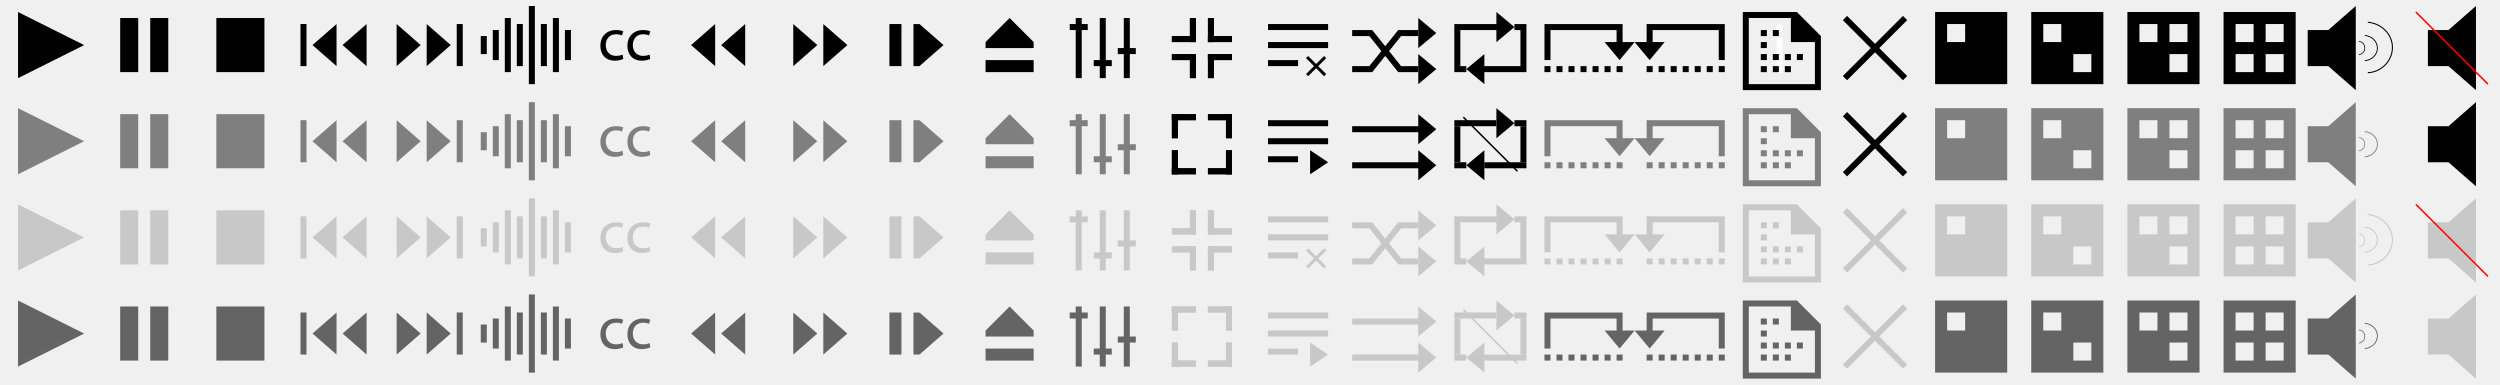
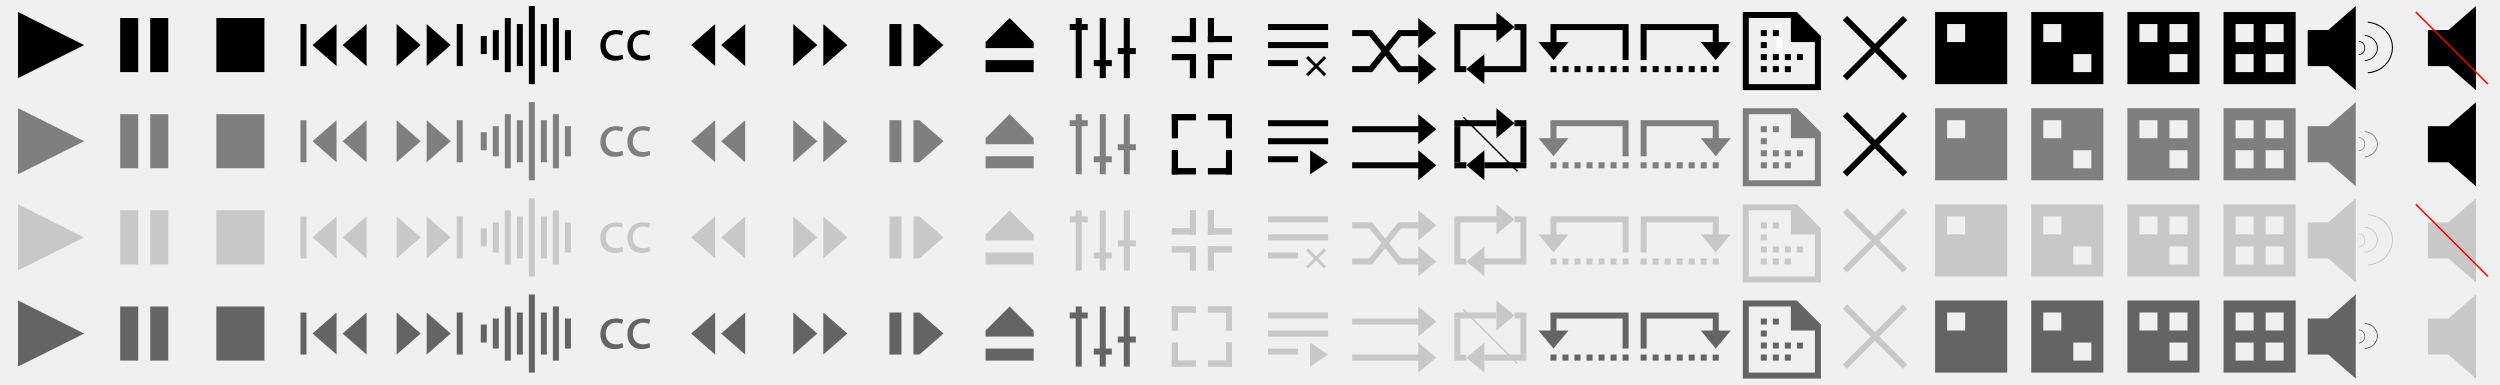
<svg xmlns="http://www.w3.org/2000/svg" version="1.1" id="svg3341" x="0px" y="0px" viewBox="0 0 1664 256" style="enable-background:new 0 0 1664 256;" xml:space="preserve">
  <path id="path4159" style="fill:#C8C8C8;" d="  M12,180v-44l44,22L12,180z" />
  <rect id="rect4161" x="80" y="140" style="fill:#C8C8C8;" width="12" height="36" />
  <rect id="rect4163" x="100" y="140" style="fill:#C8C8C8;" width="12" height="36" />
  <rect id="rect4165" x="144" y="140" style="fill:#C8C8C8;" width="32" height="36" />
  <rect id="rect4167" x="200" y="144" style="fill:#C8C8C8;" width="4" height="28" />
  <path id="path4169" style="fill:#C8C8C8;" d="  M208,158l16-14v28L208,158z" />
  <path id="path4171" style="fill:#C8C8C8;" d="  M228,158l16-14v28L228,158z" />
  <path id="path4173" style="fill:#C8C8C8;" d="  M460,158l16-14v28L460,158z" />
  <path id="path4175" style="fill:#C8C8C8;" d="  M480,158l16-14v28L480,158z" />
  <rect id="rect4177" x="304" y="144" style="fill:#C8C8C8;" width="4" height="28" />
  <path id="path4179" style="fill:#C8C8C8;" d="  M300,158l-16,14v-28L300,158z" />
  <path id="path4181" style="fill:#C8C8C8;" d="  M280,158l-16,14v-28L280,158z" />
  <path id="path4183" style="fill:#C8C8C8;" d="  M564,158l-16,14v-28L564,158z" />
  <path id="path4185" style="fill:#C8C8C8;" d="  M544,158l-16,14v-28L544,158z" />
  <rect id="rect4187" x="592" y="144" style="fill:#C8C8C8;" width="8" height="28" />
  <path style="fill:#C8C8C8;" d="M608,144h4v28h-4V144z M628,158l-16,14v-28L628,158z" />
  <path id="path4179-5" style="fill:#C8C8C8;" d="  M1536,160l32-28v56L1536,160z" />
  <rect id="rect4187-3" x="1536" y="148" style="fill:#C8C8C8;" width="16" height="24" />
  <rect id="rect4181-4" x="1600" y="-64" style="fill-rule:evenodd;clip-rule:evenodd;fill:#F600FF;" width="64" height="64" />
  <rect id="rect4181-4-8" x="1536" y="-64" style="fill-rule:evenodd;clip-rule:evenodd;fill:#7200FF;" width="64" height="64" />
  <path id="path4230" style="fill:none;stroke:#C8C8C8;stroke-width:0.5;" d="  M1570,155.6c2.4,0,4,2,4,4.4s-1.6,4-4,4.4" />
  <path id="path4230-0" style="fill:none;stroke:#C8C8C8;stroke-width:0.6;" d="  M1574,151.2c4.8,0.4,8.4,4,8.4,8.4s-3.6,8-8.4,8.4" />
  <path id="path4230-0-7" style="fill:none;stroke:#C8C8C8;stroke-width:0.7;" d="  M1576,142.8c9.2,0.8,16.4,8,16.4,16.8s-7.2,16.4-16.4,16.8" />
  <path id="path4262" style="fill:#C8C8C8;" d="  M1616,160l32-28v56L1616,160z" />
  <rect id="rect4264" x="1616" y="148" style="fill:#C8C8C8;" width="16" height="24" />
  <path style="fill:#C8C8C8;" d="M1616,224l32-28v56L1616,224z M1616,212h16v24h-16V212z" />
  <path id="path4276" style="fill:none;stroke:#FF0000;" d="M1608,136l48,48" />
  <path id="path4159_1_" style="fill:#646464;" d="  M12,244v-44l44,22L12,244z" />
  <rect id="rect4161_1_" x="80" y="204" style="fill:#646464;" width="12" height="36" />
  <rect id="rect4163_1_" x="100" y="204" style="fill:#646464;" width="12" height="36" />
  <rect id="rect4165_1_" x="144" y="204" style="fill:#646464;" width="32" height="36" />
  <rect id="rect4167_1_" x="200" y="208" style="fill:#646464;" width="4" height="28" />
  <path id="path4169_1_" style="fill:#646464;" d="  M208,222l16-14v28L208,222z" />
  <path id="path4171_1_" style="fill:#646464;" d="  M228,222l16-14v28L228,222z" />
  <path id="path4173_1_" style="fill:#646464;" d="  M460,222l16-14v28L460,222z" />
  <path id="path4175_1_" style="fill:#646464;" d="  M480,222l16-14v28L480,222z" />
  <rect id="rect4177_1_" x="304" y="208" style="fill:#646464;" width="4" height="28" />
  <path id="path4179_1_" style="fill:#646464;" d="  M300,222l-16,14v-28L300,222z" />
  <path id="path4181_1_" style="fill:#646464;" d="  M280,222l-16,14v-28L280,222z" />
  <path id="path4183_1_" style="fill:#646464;" d="  M564,222l-16,14v-28L564,222z" />
  <path id="path4185_1_" style="fill:#646464;" d="  M544,222l-16,14v-28L544,222z" />
  <rect id="rect4187_1_" x="592" y="208" style="fill:#646464;" width="8" height="28" />
  <path style="fill:#646464;" d="M608,208h4v28h-4V208z M628,222l-16,14v-28L628,222z" />
  <polygon points="12,52 12,8 56,30 " />
  <rect x="80" y="12" width="12" height="36" />
  <rect x="100" y="12" width="12" height="36" />
  <rect x="144" y="12" width="32" height="36" />
  <rect x="200" y="16" width="4" height="28" />
  <polygon points="208,30 224,16 224,44 " />
  <polygon points="228,30 244,16 244,44 " />
  <polygon points="460,30 476,16 476,44 " />
  <polygon points="480,30 496,16 496,44 " />
  <rect x="304" y="16" width="4" height="28" />
  <polygon points="300,30 284,44 284,16 " />
  <polygon points="280,30 264,44 264,16 " />
  <polygon points="564,30 548,44 548,16 " />
  <polygon points="544,30 528,44 528,16 " />
  <rect x="592" y="16" width="8" height="28" />
  <path d="M612,44h-4V16h4V44z M628,30l-16,14V16L628,30z" />
  <polygon points="1536,32 1568,4 1568,60 " />
  <path d="M1552,44h-16V20h16V44z" />
  <path style="fill:none;stroke:#000000;stroke-width:0.5;" d="M1570,27.6c2.4,0,4,2,4,4.4s-1.6,4-4,4.4" />
  <path style="fill:none;stroke:#000000;stroke-width:0.6;" d="M1574,23.6c4.8,0.4,8.4,4,8.4,8.4s-3.6,8-8.4,8.4" />
  <path style="fill:none;stroke:#000000;stroke-width:0.7;" d="M1576,14.8c9.2,0.8,16.4,8,16.4,16.8s-7.2,16.4-16.4,16.8" />
  <path d="M1616,32l32-28v56L1616,32z" />
  <rect x="1616" y="20" width="16" height="24" />
  <path d="M1616,96l32-28v56L1616,96z M1632,108h-16V84h16V108z" />
  <path style="fill:none;stroke:#FF0000;" d="M1608,8l48,48" />
  <polygon style="fill:#7F7F7F;" points="12,116 12,72 56,94 " />
  <rect x="80" y="76" style="fill:#7F7F7F;" width="12" height="36" />
  <rect x="100" y="76" style="fill:#7F7F7F;" width="12" height="36" />
  <rect x="144" y="76" style="fill:#7F7F7F;" width="32" height="36" />
  <rect x="200" y="80" style="fill:#7F7F7F;" width="4" height="28" />
  <polygon style="fill:#7F7F7F;" points="208,94 224,80 224,108 " />
  <polygon style="fill:#7F7F7F;" points="228,94 244,80 244,108 " />
  <polygon style="fill:#7F7F7F;" points="460,94 476,80 476,108 " />
  <polygon style="fill:#7F7F7F;" points="480,94 496,80 496,108 " />
  <rect x="304" y="80" style="fill:#7F7F7F;" width="4" height="28" />
  <polygon style="fill:#7F7F7F;" points="300,94 284,108 284,80 " />
  <polygon style="fill:#7F7F7F;" points="280,94 264,108 264,80 " />
  <polygon style="fill:#7F7F7F;" points="564,94 548,108 548,80 " />
  <polygon style="fill:#7F7F7F;" points="544,94 528,108 528,80 " />
  <rect x="592" y="80" style="fill:#7F7F7F;" width="8" height="28" />
  <path style="fill:#7F7F7F;" d="M612,108h-4V80h4V108z M628,94l-16,14V80L628,94z" />
  <rect x="1024" y="-64" width="64" height="64" />
  <rect id="rect4165_47_" x="320" y="24" width="4" height="12" />
  <polygon style="fill:#7F7F7F;" points="1536,96 1568,68 1568,124 " />
  <path style="fill:#7F7F7F;" d="M1552,108h-16V84h16V108z" />
  <path style="fill:none;stroke:#7F7F7F;stroke-width:0.5;" d="M1570,91.6c2.4,0,4,2,4,4.4s-1.6,4-4,4.4" />
  <path style="fill:none;stroke:#7F7F7F;stroke-width:0.6;" d="M1574,87.6c4.8,0.4,8.4,4,8.4,8.4s-3.6,8-8.4,8.4" />
  <path id="path4179-5_1_" style="fill:#646464;" d="  M1536,224l32-28v56L1536,224z" />
  <rect id="rect4187-3_1_" x="1536" y="212" style="fill:#646464;" width="16" height="24" />
  <path id="path4230_1_" style="fill:none;stroke:#646464;stroke-width:0.5;" d="  M1570,219.6c2.4,0,4,2,4,4.4s-1.6,4-4,4.4" />
  <path id="path4230-0_1_" style="fill:none;stroke:#646464;stroke-width:0.6;" d="  M1574,215.2c4.8,0.4,8.4,4,8.4,8.4s-3.6,8-8.4,8.4" />
  <g>
    <path d="M414.8,39.2c-0.8,0.4-2.8,1.2-5.6,1.2c-6,0-9.6-4-9.6-10S403.6,20,410,20c2,0,4,0.4,4.8,0.8l-0.8,2.8c-0.8-0.4-2-0.8-4-0.8   c-4.4,0-6.8,3.2-6.8,7.2c0,4.4,2.8,7.2,6.8,7.2c2,0,3.2-0.4,4.4-0.8L414.8,39.2z" />
    <path d="M432.8,39.2c-0.8,0.4-2.8,1.2-5.6,1.2c-6,0-9.6-4-9.6-10S421.6,20,428,20c2,0,4,0.4,4.8,0.8l-0.8,2.8c-0.8-0.4-2-0.8-4-0.8   c-4.4,0-6.8,3.2-6.8,7.2c0,4.4,2.8,7.2,6.8,7.2c2,0,3.2-0.4,4.4-0.8L432.8,39.2z" />
  </g>
  <g>
    <path style="fill:#7F7F7F;" d="M414.8,103.2c-0.8,0.4-2.8,1.2-5.6,1.2c-6,0-9.6-4-9.6-10S403.6,84,410,84c2,0,4,0.4,4.8,0.8   l-0.8,2.8c-0.8-0.4-2-0.8-4-0.8c-4.4,0-6.8,3.2-6.8,7.2c0,4.4,2.8,7.2,6.8,7.2c2,0,3.2-0.4,4.4-0.8L414.8,103.2z" />
    <path style="fill:#7F7F7F;" d="M432.8,103.2c-0.8,0.4-2.8,1.2-5.6,1.2c-6,0-9.6-4-9.6-10S421.6,84,428,84c2,0,4,0.4,4.8,0.8   l-0.8,2.8c-0.8-0.4-2-0.8-4-0.8c-4.4,0-6.8,3.2-6.8,7.2c0,4.4,2.8,7.2,6.8,7.2c2,0,3.2-0.4,4.4-0.8L432.8,103.2z" />
  </g>
  <g>
    <path style="fill:#C8C8C8;" d="M414.8,167.2c-0.8,0.4-2.8,1.2-5.6,1.2c-6,0-9.6-4-9.6-10s4-10.4,10.4-10.4c2,0,4,0.4,4.8,0.8   l-0.8,2.8c-0.8-0.4-2-0.8-4-0.8c-4.4,0-6.8,3.2-6.8,7.2c0,4.4,2.8,7.2,6.8,7.2c2,0,3.2-0.4,4.4-0.8L414.8,167.2z" />
    <path style="fill:#C8C8C8;" d="M432.8,167.2c-0.8,0.4-2.8,1.2-5.6,1.2c-6,0-9.6-4-9.6-10s4-10.4,10.4-10.4c2,0,4,0.4,4.8,0.8   l-0.8,2.8c-0.8-0.4-2-0.8-4-0.8c-4.4,0-6.8,3.2-6.8,7.2c0,4.4,2.8,7.2,6.8,7.2c2,0,3.2-0.4,4.4-0.8L432.8,167.2z" />
  </g>
  <g>
    <path style="fill:#646464;" d="M414.8,231.2c-0.8,0.4-2.8,1.2-5.6,1.2c-6,0-9.6-4-9.6-10s4-10.4,10.4-10.4c2,0,4,0.4,4.8,0.8   l-0.8,2.8c-0.8-0.4-2-0.8-4-0.8c-4.4,0-6.8,3.2-6.8,7.2c0,4.4,2.8,7.2,6.8,7.2c2,0,3.2-0.4,4.4-0.8L414.8,231.2z" />
    <path style="fill:#646464;" d="M432.8,231.2c-0.8,0.4-2.8,1.2-5.6,1.2c-6,0-9.6-4-9.6-10s4-10.4,10.4-10.4c2,0,4,0.4,4.8,0.8   l-0.8,2.8c-0.8-0.4-2-0.8-4-0.8c-4.4,0-6.8,3.2-6.8,7.2c0,4.4,2.8,7.2,6.8,7.2c2,0,3.2-0.4,4.4-0.8L432.8,231.2z" />
  </g>
  <rect x="656" y="40" width="32" height="8" />
  <path d="M688,28v4h-32v-4H688z M672,12l16,16h-32L672,12z" />
  <rect id="rect4165_6_" x="716" y="12" width="4" height="40" />
  <rect id="rect4165_7_" x="712" y="16" width="12" height="4" />
  <rect id="rect4165_48_" x="728" y="40" width="12" height="4" />
  <rect id="rect4165_49_" x="744" y="32" width="12" height="4" />
  <g>
    <polyline style="fill:none;stroke:#000000;stroke-width:4;stroke-miterlimit:10;" points="900,22 912.4,22 931.6,46 944,46  " />
  </g>
  <path id="path4276_2_" style="fill:none;stroke:#000000;" d="M974,78l36,36" />
  <rect id="rect4165_103_" x="844" y="208" style="fill:#C8C8C8;" width="40" height="4" />
  <rect id="rect4165_102_" x="844" y="220" style="fill:#C8C8C8;" width="40" height="4" />
  <rect id="rect4165_97_" x="844" y="232" style="fill:#C8C8C8;" width="20" height="4" />
  <polygon style="fill:#C8C8C8;" points="884,236 872,244 872,228 " />
  <line style="fill:none;stroke:#C8C8C8;stroke-width:2;stroke-miterlimit:10;" x1="870" y1="166" x2="882" y2="178" />
  <line style="fill:none;stroke:#C8C8C8;stroke-width:2;stroke-miterlimit:10;" x1="870" y1="178" x2="882" y2="166" />
  <rect id="rect4165_17_" x="844" y="144" style="fill:#C8C8C8;" width="40" height="4" />
  <rect id="rect4165_16_" x="844" y="156" style="fill:#C8C8C8;" width="40" height="4" />
  <rect id="rect4165_10_" x="844" y="168" style="fill:#C8C8C8;" width="20" height="4" />
  <rect id="rect4165_105_" x="844" y="80" width="40" height="4" />
  <rect id="rect4165_104_" x="844" y="92" width="40" height="4" />
  <rect id="rect4165_101_" x="844" y="104" width="20" height="4" />
  <polygon points="884,108 872,116 872,100 " />
  <line style="fill:none;stroke:#000000;stroke-width:2;stroke-miterlimit:10;" x1="870" y1="38" x2="882" y2="50" />
  <line style="fill:none;stroke:#000000;stroke-width:2;stroke-miterlimit:10;" x1="870" y1="50" x2="882" y2="38" />
  <rect id="rect4165_100_" x="844" y="16" width="40" height="4" />
  <rect id="rect4165_99_" x="844" y="28" width="40" height="4" />
  <rect id="rect4165_98_" x="844" y="40" width="20" height="4" />
  <rect id="rect4165_67_" x="780" y="112" width="16" height="4" />
  <rect id="rect4165_66_" x="780" y="100" width="4" height="16" />
  <rect id="rect4165_73_" x="780" y="76" width="4" height="16" />
  <rect id="rect4165_106_" x="804" y="112" width="16" height="4" />
  <rect id="rect4165_68_" x="780" y="76" width="16" height="4" />
  <rect id="rect4165_69_" x="804" y="76" width="16" height="4" />
  <rect id="rect4165_70_" x="816" y="76" width="4" height="16" />
  <rect id="rect4165_71_" x="816" y="100" width="4" height="16" />
  <rect id="rect4165_137_" x="780" y="112" width="16" height="4" />
  <rect id="rect4165_136_" x="780" y="100" width="4" height="16" />
  <rect id="rect4165_135_" x="780" y="76" width="4" height="16" />
  <rect id="rect4165_134_" x="804" y="112" width="16" height="4" />
  <rect id="rect4165_109_" x="780" y="76" width="16" height="4" />
  <rect id="rect4165_108_" x="804" y="76" width="16" height="4" />
  <rect id="rect4165_107_" x="816" y="76" width="4" height="16" />
  <rect id="rect4165_72_" x="816" y="100" width="4" height="16" />
  <rect id="rect4165_88_" x="780" y="240" style="fill:#C8C8C8;" width="16" height="4" />
  <rect id="rect4165_87_" x="780" y="228" style="fill:#C8C8C8;" width="4" height="16" />
  <rect id="rect4165_86_" x="780" y="204" style="fill:#C8C8C8;" width="4" height="16" />
  <rect id="rect4165_85_" x="804" y="240" style="fill:#C8C8C8;" width="16" height="4" />
  <rect id="rect4165_84_" x="780" y="204" style="fill:#C8C8C8;" width="16" height="4" />
  <rect id="rect4165_83_" x="804" y="204" style="fill:#C8C8C8;" width="16" height="4" />
  <rect id="rect4165_82_" x="816" y="204" style="fill:#C8C8C8;" width="4" height="16" />
  <rect id="rect4165_81_" x="816" y="228" style="fill:#C8C8C8;" width="4" height="16" />
  <rect id="rect4165_80_" x="780" y="240" style="fill:#C8C8C8;" width="16" height="4" />
  <rect id="rect4165_79_" x="780" y="228" style="fill:#C8C8C8;" width="4" height="16" />
  <rect id="rect4165_78_" x="780" y="204" style="fill:#C8C8C8;" width="4" height="16" />
  <rect id="rect4165_77_" x="804" y="240" style="fill:#C8C8C8;" width="16" height="4" />
  <rect id="rect4165_76_" x="780" y="204" style="fill:#C8C8C8;" width="16" height="4" />
  <rect id="rect4165_75_" x="804" y="204" style="fill:#C8C8C8;" width="16" height="4" />
  <rect id="rect4165_74_" x="816" y="204" style="fill:#C8C8C8;" width="4" height="16" />
  <rect id="rect4165_11_" x="816" y="228" style="fill:#C8C8C8;" width="4" height="16" />
  <rect id="rect4165_145_" x="780" y="36" width="16" height="4" />
  <rect id="rect4165_144_" x="792" y="36" width="4" height="16" />
  <rect id="rect4165_143_" x="792" y="12" width="4" height="16" />
  <rect id="rect4165_142_" x="804" y="36" width="16" height="4" />
  <rect id="rect4165_141_" x="780" y="24" width="16" height="4" />
  <rect id="rect4165_140_" x="804" y="24" width="16" height="4" />
  <rect id="rect4165_139_" x="804" y="12" width="4" height="16" />
  <rect id="rect4165_138_" x="804" y="36" width="4" height="16" />
  <rect id="rect4165_96_" x="780" y="36" width="16" height="4" />
  <rect id="rect4165_95_" x="792" y="36" width="4" height="16" />
  <rect id="rect4165_94_" x="792" y="12" width="4" height="16" />
  <rect id="rect4165_93_" x="804" y="36" width="16" height="4" />
  <rect id="rect4165_92_" x="780" y="24" width="16" height="4" />
  <rect id="rect4165_91_" x="804" y="24" width="16" height="4" />
  <rect id="rect4165_90_" x="804" y="12" width="4" height="16" />
  <rect id="rect4165_89_" x="804" y="36" width="4" height="16" />
  <rect id="rect4165_161_" x="780" y="164" style="fill:#C8C8C8;" width="16" height="4" />
  <rect id="rect4165_160_" x="792" y="164" style="fill:#C8C8C8;" width="4" height="16" />
  <rect id="rect4165_159_" x="792" y="140" style="fill:#C8C8C8;" width="4" height="16" />
  <rect id="rect4165_158_" x="804" y="164" style="fill:#C8C8C8;" width="16" height="4" />
  <rect id="rect4165_157_" x="780" y="152" style="fill:#C8C8C8;" width="16" height="4" />
  <rect id="rect4165_156_" x="804" y="152" style="fill:#C8C8C8;" width="16" height="4" />
  <rect id="rect4165_155_" x="804" y="140" style="fill:#C8C8C8;" width="4" height="16" />
  <rect id="rect4165_154_" x="804" y="164" style="fill:#C8C8C8;" width="4" height="16" />
  <rect id="rect4165_153_" x="780" y="164" style="fill:#C8C8C8;" width="16" height="4" />
  <rect id="rect4165_152_" x="792" y="164" style="fill:#C8C8C8;" width="4" height="16" />
  <rect id="rect4165_151_" x="792" y="140" style="fill:#C8C8C8;" width="4" height="16" />
  <rect id="rect4165_150_" x="804" y="164" style="fill:#C8C8C8;" width="16" height="4" />
  <rect id="rect4165_149_" x="780" y="152" style="fill:#C8C8C8;" width="16" height="4" />
  <rect id="rect4165_148_" x="804" y="152" style="fill:#C8C8C8;" width="16" height="4" />
  <rect id="rect4165_147_" x="804" y="140" style="fill:#C8C8C8;" width="4" height="16" />
  <rect id="rect4165_146_" x="804" y="164" style="fill:#C8C8C8;" width="4" height="16" />
  <rect id="rect4165_4_" x="732" y="12" width="4" height="40" />
  <rect id="rect4165_5_" x="748" y="12" width="4" height="40" />
  <rect id="rect4165_53_" x="716" y="76" style="fill:#7F7F7F;" width="4" height="40" />
  <rect id="rect4165_52_" x="712" y="80" style="fill:#7F7F7F;" width="12" height="4" />
  <rect id="rect4165_51_" x="728" y="104" style="fill:#7F7F7F;" width="12" height="4" />
  <rect id="rect4165_50_" x="744" y="96" style="fill:#7F7F7F;" width="12" height="4" />
  <rect id="rect4165_9_" x="732" y="76" style="fill:#7F7F7F;" width="4" height="40" />
  <rect id="rect4165_8_" x="748" y="76" style="fill:#7F7F7F;" width="4" height="40" />
  <rect id="rect4165_59_" x="716" y="140" style="fill:#C8C8C8;" width="4" height="40" />
  <rect id="rect4165_58_" x="712" y="144" style="fill:#C8C8C8;" width="12" height="4" />
  <rect id="rect4165_57_" x="728" y="168" style="fill:#C8C8C8;" width="12" height="4" />
  <rect id="rect4165_56_" x="744" y="160" style="fill:#C8C8C8;" width="12" height="4" />
  <rect id="rect4165_55_" x="732" y="140" style="fill:#C8C8C8;" width="4" height="40" />
  <rect id="rect4165_54_" x="748" y="140" style="fill:#C8C8C8;" width="4" height="40" />
  <rect id="rect4165_65_" x="716" y="204" style="fill:#646464;" width="4" height="40" />
  <rect id="rect4165_64_" x="712" y="208" style="fill:#646464;" width="12" height="4" />
  <rect id="rect4165_63_" x="728" y="232" style="fill:#646464;" width="12" height="4" />
  <rect id="rect4165_62_" x="744" y="224" style="fill:#646464;" width="12" height="4" />
  <rect id="rect4165_61_" x="732" y="204" style="fill:#646464;" width="4" height="40" />
  <rect id="rect4165_60_" x="748" y="204" style="fill:#646464;" width="4" height="40" />
  <rect x="656" y="104" style="fill:#7F7F7F;" width="32" height="8" />
  <path style="fill:#7F7F7F;" d="M688,92v4h-32v-4H688z M672,76l16,16h-32L672,76z" />
  <rect x="656" y="168" style="fill:#C8C8C8;" width="32" height="8" />
  <path style="fill:#C8C8C8;" d="M688,156v4h-32v-4H688z M672,140l16,16h-32L672,140z" />
  <rect x="656" y="232" style="fill:#646464;" width="32" height="8" />
  <path style="fill:#646464;" d="M688,220v4h-32v-4H688z M672,204l16,16h-32L672,204z" />
  <polygon points="956,46 944,56 944,36 " />
  <g>
    <polyline style="fill:none;stroke:#000000;stroke-width:4;stroke-miterlimit:10;" points="944,22 931.6,22 912.4,46 900,46  " />
  </g>
  <polygon points="944,32 944,12 956,22 " />
  <g>
    <polyline style="fill:none;stroke:#C8C8C8;stroke-width:4;stroke-miterlimit:10;" points="900,150 912.4,150 931.6,174 944,174     " />
  </g>
  <polygon style="fill:#C8C8C8;" points="956,174 944,184 944,164 " />
  <g>
    <polyline style="fill:none;stroke:#C8C8C8;stroke-width:4;stroke-miterlimit:10;" points="944,150 931.6,150 912.4,174 900,174     " />
  </g>
  <polygon style="fill:#C8C8C8;" points="944,160 944,140 956,150 " />
  <path d="M900,84h44v4h-44V84z M944,96V76l12,10L944,96z" />
  <path d="M900,108h44v4h-44V108z M956,110l-12,10v-20L956,110z" />
  <path style="fill:#C8C8C8;" d="M900,212h44v4h-44V212z M944,224v-20l12,10L944,224z" />
  <path style="fill:#C8C8C8;" d="M900,236h44v4h-44V236z M956,238l-12,10v-20L956,238z" />
  <path d="M988,44h28v4h-28V44z M1012,20h4v24h-4V20z M1008,16h8v4h-8V16z M988,36v20l-12-10L988,36z" />
  <path d="M968,44h8v4h-8V44z M968,16h28v4h-28V16z M996,28V8l12,10L996,28z M968,20h4v24h-4V20z" />
  <path style="fill:#C8C8C8;" d="M988,172h28v4h-28V172z M1012,148h4v24h-4V148z M1008,144h8v4h-8V144z M988,164v20l-12-10L988,164z" />
  <path style="fill:#C8C8C8;" d="M968,172h8v4h-8V172z M968,144h28v4h-28V144z M996,156v-20l12,10L996,156z M968,148h4v24h-4V148z" />
  <rect id="rect4165_120_" x="988" y="108" width="28" height="4" />
  <rect id="rect4165_119_" x="1012" y="84" width="4" height="24" />
  <rect id="rect4165_118_" x="968" y="108" width="8" height="4" />
  <rect id="rect4165_117_" x="968" y="80" width="28" height="4" />
  <rect id="rect4165_116_" x="1008" y="80" width="8" height="4" />
  <polygon points="996,92 996,72 1008,82 " />
  <polygon points="988,100 988,120 976,110 " />
  <rect id="rect4165_115_" x="968" y="84" width="4" height="24" />
  <path id="path4276_1_" style="fill:none;stroke:#C8C8C8;" d="M974,206l36,36" />
  <rect id="rect4165_124_" x="988" y="236" style="fill:#C8C8C8;" width="28" height="4" />
  <rect id="rect4165_123_" x="1012" y="212" style="fill:#C8C8C8;" width="4" height="24" />
  <rect id="rect4165_121_" x="968" y="236" style="fill:#C8C8C8;" width="8" height="4" />
  <rect id="rect4165_114_" x="968" y="208" style="fill:#C8C8C8;" width="28" height="4" />
  <rect id="rect4165_113_" x="1008" y="208" style="fill:#C8C8C8;" width="8" height="4" />
  <polygon style="fill:#C8C8C8;" points="996,220 996,200 1008,210 " />
  <polygon style="fill:#C8C8C8;" points="988,228 988,248 976,238 " />
  <rect id="rect4165_112_" x="968" y="212" style="fill:#C8C8C8;" width="4" height="24" />
  <rect id="rect4165_44_" x="328" y="20" width="4" height="20" />
  <rect id="rect4165_45_" x="336" y="12" width="4" height="36" />
  <rect id="rect4165_163_" x="352" y="4" width="4" height="52" />
  <rect id="rect4165_162_" x="344" y="16" width="4" height="28" />
  <rect id="rect4165_46_" x="360" y="16" width="4" height="28" />
  <rect id="rect4165_164_" x="368" y="12" width="4" height="36" />
  <rect id="rect4165_168_" x="376" y="20" width="4" height="20" />
  <rect id="rect4165_169_" x="320" y="152" style="fill:#C8C8C8;" width="4" height="12" />
  <rect id="rect4165_167_" x="328" y="148" style="fill:#C8C8C8;" width="4" height="20" />
  <rect id="rect4165_166_" x="336" y="140" style="fill:#C8C8C8;" width="4" height="36" />
  <rect id="rect4165_165_" x="352" y="132" style="fill:#C8C8C8;" width="4" height="52" />
  <rect id="rect4165_39_" x="344" y="144" style="fill:#C8C8C8;" width="4" height="28" />
  <rect id="rect4165_38_" x="360" y="144" style="fill:#C8C8C8;" width="4" height="28" />
  <rect id="rect4165_37_" x="368" y="140" style="fill:#C8C8C8;" width="4" height="36" />
  <rect id="rect4165_36_" x="376" y="148" style="fill:#C8C8C8;" width="4" height="20" />
  <rect id="rect4165_43_" x="320" y="88" style="fill:#7F7F7F;" width="4" height="12" />
  <rect id="rect4165_42_" x="328" y="84" style="fill:#7F7F7F;" width="4" height="20" />
  <rect id="rect4165_41_" x="336" y="76" style="fill:#7F7F7F;" width="4" height="36" />
  <rect id="rect4165_40_" x="352" y="68" style="fill:#7F7F7F;" width="4" height="52" />
  <rect id="rect4165_31_" x="344" y="80" style="fill:#7F7F7F;" width="4" height="28" />
  <rect id="rect4165_30_" x="360" y="80" style="fill:#7F7F7F;" width="4" height="28" />
  <rect id="rect4165_3_" x="368" y="76" style="fill:#7F7F7F;" width="4" height="36" />
  <rect id="rect4165_2_" x="376" y="84" style="fill:#7F7F7F;" width="4" height="20" />
  <rect id="rect4165_177_" x="320" y="216" style="fill:#646464;" width="4" height="12" />
  <rect id="rect4165_176_" x="328" y="212" style="fill:#646464;" width="4" height="20" />
  <rect id="rect4165_175_" x="336" y="204" style="fill:#646464;" width="4" height="36" />
  <rect id="rect4165_174_" x="352" y="196" style="fill:#646464;" width="4" height="52" />
  <rect id="rect4165_173_" x="344" y="208" style="fill:#646464;" width="4" height="28" />
  <rect id="rect4165_172_" x="360" y="208" style="fill:#646464;" width="4" height="28" />
  <rect id="rect4165_171_" x="368" y="204" style="fill:#646464;" width="4" height="36" />
  <rect id="rect4165_170_" x="376" y="212" style="fill:#646464;" width="4" height="20" />
-   <path d="M1028,16h52v4h-52V16z M1068,28h20l-10,12L1068,28z M1028,20h4v20h-4V20z M1076,20h4v8h-4V20z" />
-   <rect id="rect4165_181_" x="1028" y="44" width="4" height="4" />
-   <rect id="rect4165_182_" x="1036" y="44" width="4" height="4" />
-   <rect id="rect4165_183_" x="1044" y="44" width="4" height="4" />
-   <rect id="rect4165_184_" x="1052" y="44" width="4" height="4" />
-   <rect id="rect4165_185_" x="1060" y="44" width="4" height="4" />
-   <rect id="rect4165_186_" x="1068" y="44" width="4" height="4" />
-   <rect id="rect4165_187_" x="1076" y="44" width="4" height="4" />
-   <path style="fill:#7F7F7F;" d="M1028,80h52v4h-52V80z M1068,92h20l-10,12L1068,92z M1028,84h4v20h-4V84z M1076,84h4v8h-4V84z" />
-   <rect id="rect4165_192_" x="1028" y="108" style="fill:#7F7F7F;" width="4" height="4" />
-   <rect id="rect4165_191_" x="1036" y="108" style="fill:#7F7F7F;" width="4" height="4" />
-   <rect id="rect4165_190_" x="1044" y="108" style="fill:#7F7F7F;" width="4" height="4" />
-   <rect id="rect4165_189_" x="1052" y="108" style="fill:#7F7F7F;" width="4" height="4" />
-   <rect id="rect4165_188_" x="1060" y="108" style="fill:#7F7F7F;" width="4" height="4" />
-   <rect id="rect4165_29_" x="1068" y="108" style="fill:#7F7F7F;" width="4" height="4" />
-   <rect id="rect4165_28_" x="1076" y="108" style="fill:#7F7F7F;" width="4" height="4" />
-   <path style="fill:#C8C8C8;" d="M1028,144h52v4h-52V144z M1068,156h20l-10,12L1068,156z M1028,148h4v20h-4V148z M1076,148h4v8h-4V148  z" />
-   <rect id="rect4165_202_" x="1028" y="172" style="fill:#C8C8C8;" width="4" height="4" />
-   <rect id="rect4165_201_" x="1036" y="172" style="fill:#C8C8C8;" width="4" height="4" />
-   <rect id="rect4165_200_" x="1044" y="172" style="fill:#C8C8C8;" width="4" height="4" />
-   <rect id="rect4165_199_" x="1052" y="172" style="fill:#C8C8C8;" width="4" height="4" />
-   <rect id="rect4165_198_" x="1060" y="172" style="fill:#C8C8C8;" width="4" height="4" />
-   <rect id="rect4165_197_" x="1068" y="172" style="fill:#C8C8C8;" width="4" height="4" />
-   <rect id="rect4165_196_" x="1076" y="172" style="fill:#C8C8C8;" width="4" height="4" />
-   <path style="fill:#646464;" d="M1028,208h52v4h-52V208z M1068,220h20l-10,12L1068,220z M1028,212h4v20h-4V212z M1076,212h4v8h-4V212  z" />
-   <rect id="rect4165_212_" x="1028" y="236" style="fill:#646464;" width="4" height="4" />
-   <rect id="rect4165_211_" x="1036" y="236" style="fill:#646464;" width="4" height="4" />
-   <rect id="rect4165_210_" x="1044" y="236" style="fill:#646464;" width="4" height="4" />
-   <rect id="rect4165_209_" x="1052" y="236" style="fill:#646464;" width="4" height="4" />
-   <rect id="rect4165_208_" x="1060" y="236" style="fill:#646464;" width="4" height="4" />
-   <rect id="rect4165_207_" x="1068" y="236" style="fill:#646464;" width="4" height="4" />
-   <rect id="rect4165_206_" x="1076" y="236" style="fill:#646464;" width="4" height="4" />
-   <path d="M1148,20h-52v-4h52V20z M1098,40l-10-12h20L1098,40z M1148,40h-4V20h4V40z M1100,28h-4v-8h4V28z" />
-   <rect id="rect4165_250_" x="1144" y="44" width="4" height="4" />
-   <rect id="rect4165_249_" x="1136" y="44" width="4" height="4" />
-   <rect id="rect4165_248_" x="1128" y="44" width="4" height="4" />
-   <rect id="rect4165_247_" x="1120" y="44" width="4" height="4" />
-   <rect id="rect4165_246_" x="1112" y="44" width="4" height="4" />
-   <rect id="rect4165_245_" x="1104" y="44" width="4" height="4" />
-   <rect id="rect4165_244_" x="1096" y="44" width="4" height="4" />
-   <path style="fill:#7F7F7F;" d="M1148,84h-52v-4h52V84z M1098,104l-10-12h20L1098,104z M1148,104h-4V84h4V104z M1100,92h-4v-8h4V92z" />
-   <rect id="rect4165_240_" x="1144" y="108" style="fill:#7F7F7F;" width="4" height="4" />
-   <rect id="rect4165_239_" x="1136" y="108" style="fill:#7F7F7F;" width="4" height="4" />
-   <rect id="rect4165_238_" x="1128" y="108" style="fill:#7F7F7F;" width="4" height="4" />
-   <rect id="rect4165_237_" x="1120" y="108" style="fill:#7F7F7F;" width="4" height="4" />
-   <rect id="rect4165_236_" x="1112" y="108" style="fill:#7F7F7F;" width="4" height="4" />
-   <rect id="rect4165_235_" x="1104" y="108" style="fill:#7F7F7F;" width="4" height="4" />
-   <rect id="rect4165_234_" x="1096" y="108" style="fill:#7F7F7F;" width="4" height="4" />
-   <path style="fill:#C8C8C8;" d="M1148,148h-52v-4h52V148z M1098,168l-10-12h20L1098,168z M1148,168h-4v-20h4V168z M1100,156h-4v-8h4  V156z" />
-   <rect id="rect4165_230_" x="1144" y="172" style="fill:#C8C8C8;" width="4" height="4" />
-   <rect id="rect4165_229_" x="1136" y="172" style="fill:#C8C8C8;" width="4" height="4" />
-   <rect id="rect4165_228_" x="1128" y="172" style="fill:#C8C8C8;" width="4" height="4" />
-   <rect id="rect4165_227_" x="1120" y="172" style="fill:#C8C8C8;" width="4" height="4" />
-   <rect id="rect4165_226_" x="1112" y="172" style="fill:#C8C8C8;" width="4" height="4" />
-   <rect id="rect4165_225_" x="1104" y="172" style="fill:#C8C8C8;" width="4" height="4" />
-   <rect id="rect4165_224_" x="1096" y="172" style="fill:#C8C8C8;" width="4" height="4" />
-   <path style="fill:#646464;" d="M1148,212h-52v-4h52V212z M1098,232l-10-12h20L1098,232z M1148,232h-4v-20h4V232z M1100,220h-4v-8h4  V220z" />
-   <rect id="rect4165_220_" x="1144" y="236" style="fill:#646464;" width="4" height="4" />
-   <rect id="rect4165_219_" x="1136" y="236" style="fill:#646464;" width="4" height="4" />
-   <rect id="rect4165_218_" x="1128" y="236" style="fill:#646464;" width="4" height="4" />
-   <rect id="rect4165_217_" x="1120" y="236" style="fill:#646464;" width="4" height="4" />
-   <rect id="rect4165_216_" x="1112" y="236" style="fill:#646464;" width="4" height="4" />
-   <rect id="rect4165_27_" x="1104" y="236" style="fill:#646464;" width="4" height="4" />
-   <rect id="rect4165_26_" x="1096" y="236" style="fill:#646464;" width="4" height="4" />
+   <path d="M1092,16h52v4h-52V16z M1132,28h20l-10,12L1132,28z M1092,20h4v20h-4V20z M1140,20h4v8h-4V20z" />
+   <rect id="rect4165_181_" x="1092" y="44" width="4" height="4" />
+   <rect id="rect4165_182_" x="1100" y="44" width="4" height="4" />
+   <rect id="rect4165_183_" x="1108" y="44" width="4" height="4" />
+   <rect id="rect4165_184_" x="1116" y="44" width="4" height="4" />
+   <rect id="rect4165_185_" x="1124" y="44" width="4" height="4" />
+   <rect id="rect4165_186_" x="1132" y="44" width="4" height="4" />
+   <rect id="rect4165_187_" x="1140" y="44" width="4" height="4" />
+   <path style="fill:#7F7F7F;" d="M1092,80h52v4h-52V80z M1132,92h20l-10,12L1132,92z M1092,84h4v20h-4V84z M1140,84h4v8h-4V84z" />
+   <rect id="rect4165_192_" x="1092" y="108" style="fill:#7F7F7F;" width="4" height="4" />
+   <rect id="rect4165_191_" x="1100" y="108" style="fill:#7F7F7F;" width="4" height="4" />
+   <rect id="rect4165_190_" x="1108" y="108" style="fill:#7F7F7F;" width="4" height="4" />
+   <rect id="rect4165_189_" x="1116" y="108" style="fill:#7F7F7F;" width="4" height="4" />
+   <rect id="rect4165_188_" x="1124" y="108" style="fill:#7F7F7F;" width="4" height="4" />
+   <rect id="rect4165_29_" x="1132" y="108" style="fill:#7F7F7F;" width="4" height="4" />
+   <rect id="rect4165_28_" x="1140" y="108" style="fill:#7F7F7F;" width="4" height="4" />
+   <path style="fill:#C8C8C8;" d="M1092,144h52v4h-52V144z M1132,156h20l-10,12L1132,156z M1092,148h4v20h-4V148z M1140,148h4v8h-4V148  z" />
+   <rect id="rect4165_202_" x="1092" y="172" style="fill:#C8C8C8;" width="4" height="4" />
+   <rect id="rect4165_201_" x="1100" y="172" style="fill:#C8C8C8;" width="4" height="4" />
+   <rect id="rect4165_200_" x="1108" y="172" style="fill:#C8C8C8;" width="4" height="4" />
+   <rect id="rect4165_199_" x="1116" y="172" style="fill:#C8C8C8;" width="4" height="4" />
+   <rect id="rect4165_198_" x="1124" y="172" style="fill:#C8C8C8;" width="4" height="4" />
+   <rect id="rect4165_197_" x="1132" y="172" style="fill:#C8C8C8;" width="4" height="4" />
+   <rect id="rect4165_196_" x="1140" y="172" style="fill:#C8C8C8;" width="4" height="4" />
+   <path style="fill:#646464;" d="M1092,208h52v4h-52V208z M1132,220h20l-10,12L1132,220z M1092,212h4v20h-4V212z M1140,212h4v8h-4V212  z" />
+   <rect id="rect4165_212_" x="1092" y="236" style="fill:#646464;" width="4" height="4" />
+   <rect id="rect4165_211_" x="1100" y="236" style="fill:#646464;" width="4" height="4" />
+   <rect id="rect4165_210_" x="1108" y="236" style="fill:#646464;" width="4" height="4" />
+   <rect id="rect4165_209_" x="1116" y="236" style="fill:#646464;" width="4" height="4" />
+   <rect id="rect4165_208_" x="1124" y="236" style="fill:#646464;" width="4" height="4" />
+   <rect id="rect4165_207_" x="1132" y="236" style="fill:#646464;" width="4" height="4" />
+   <rect id="rect4165_206_" x="1140" y="236" style="fill:#646464;" width="4" height="4" />
+   <path d="M1084,20h-52v-4h52V20z M1034,40l-10-12h20L1034,40z M1084,40h-4V20h4V40z M1036,28h-4v-8h4V28z" />
+   <rect id="rect4165_250_" x="1080" y="44" width="4" height="4" />
+   <rect id="rect4165_249_" x="1072" y="44" width="4" height="4" />
+   <rect id="rect4165_248_" x="1064" y="44" width="4" height="4" />
+   <rect id="rect4165_247_" x="1056" y="44" width="4" height="4" />
+   <rect id="rect4165_246_" x="1048" y="44" width="4" height="4" />
+   <rect id="rect4165_245_" x="1040" y="44" width="4" height="4" />
+   <rect id="rect4165_244_" x="1032" y="44" width="4" height="4" />
+   <path style="fill:#7F7F7F;" d="M1084,84h-52v-4h52V84z M1034,104l-10-12h20L1034,104z M1084,104h-4V84h4V104z M1036,92h-4v-8h4V92z" />
+   <rect id="rect4165_240_" x="1080" y="108" style="fill:#7F7F7F;" width="4" height="4" />
+   <rect id="rect4165_239_" x="1072" y="108" style="fill:#7F7F7F;" width="4" height="4" />
+   <rect id="rect4165_238_" x="1064" y="108" style="fill:#7F7F7F;" width="4" height="4" />
+   <rect id="rect4165_237_" x="1056" y="108" style="fill:#7F7F7F;" width="4" height="4" />
+   <rect id="rect4165_236_" x="1048" y="108" style="fill:#7F7F7F;" width="4" height="4" />
+   <rect id="rect4165_235_" x="1040" y="108" style="fill:#7F7F7F;" width="4" height="4" />
+   <rect id="rect4165_234_" x="1032" y="108" style="fill:#7F7F7F;" width="4" height="4" />
+   <path style="fill:#C8C8C8;" d="M1084,148h-52v-4h52V148z M1034,168l-10-12h20L1034,168z M1084,168h-4v-20h4V168z M1036,156h-4v-8h4  V156z" />
+   <rect id="rect4165_230_" x="1080" y="172" style="fill:#C8C8C8;" width="4" height="4" />
+   <rect id="rect4165_229_" x="1072" y="172" style="fill:#C8C8C8;" width="4" height="4" />
+   <rect id="rect4165_228_" x="1064" y="172" style="fill:#C8C8C8;" width="4" height="4" />
+   <rect id="rect4165_227_" x="1056" y="172" style="fill:#C8C8C8;" width="4" height="4" />
+   <rect id="rect4165_226_" x="1048" y="172" style="fill:#C8C8C8;" width="4" height="4" />
+   <rect id="rect4165_225_" x="1040" y="172" style="fill:#C8C8C8;" width="4" height="4" />
+   <rect id="rect4165_224_" x="1032" y="172" style="fill:#C8C8C8;" width="4" height="4" />
+   <path style="fill:#646464;" d="M1084,212h-52v-4h52V212z M1034,232l-10-12h20L1034,232z M1084,232h-4v-20h4V232z M1036,220h-4v-8h4  V220z" />
+   <rect id="rect4165_220_" x="1080" y="236" style="fill:#646464;" width="4" height="4" />
+   <rect id="rect4165_219_" x="1072" y="236" style="fill:#646464;" width="4" height="4" />
+   <rect id="rect4165_218_" x="1064" y="236" style="fill:#646464;" width="4" height="4" />
+   <rect id="rect4165_217_" x="1056" y="236" style="fill:#646464;" width="4" height="4" />
+   <rect id="rect4165_216_" x="1048" y="236" style="fill:#646464;" width="4" height="4" />
+   <rect id="rect4165_27_" x="1040" y="236" style="fill:#646464;" width="4" height="4" />
+   <rect id="rect4165_26_" x="1032" y="236" style="fill:#646464;" width="4" height="4" />
  <rect x="1280" y="-64" style="fill:#7F7F7F;" width="64" height="64" />
  <text transform="matrix(1 0 0 1 1178.781 48.6406)" style="fill:#FFFFFF; font-family:'ArialMT'; font-size:44.158px;">i</text>
  <path style="fill:#C8C8C8;" d="M1184,176h-4v-4h4V176z M1176,176h-4v-4h4V176z M1192,168h-4v-4h4V168z M1184,168h-4v-4h4V168z   M1176,168h-4v-4h4V168z M1200,168h-4v-4h4V168z M1176,160h-4v-4h4V160z M1192,176h-4v-4h4V176z M1184,152h-4v-4h4V152z M1176,152  h-4v-4h4V152z M1164,184h-4v-44h4V184z M1192,136v4h-32v-4H1192z M1212,188h-4v-32h4V188z M1208,184v4h-48v-4H1208z M1196,152h-4  v-16h4V152z M1212,152v4h-20v-4H1212z M1196,152v-16l16,16H1196z" />
  <path d="M1184,48h-4v-4h4V48z M1176,48h-4v-4h4V48z M1192,40h-4v-4h4V40z M1184,40h-4v-4h4V40z M1176,40h-4v-4h4V40z M1200,40h-4v-4  h4V40z M1176,32h-4v-4h4V32z M1192,48h-4v-4h4V48z M1184,24h-4v-4h4V24z M1176,24h-4v-4h4V24z M1164,56h-4V12h4V56z M1192,8v4h-32V8  H1192z M1212,60h-4V28h4V60z M1208,56v4h-48v-4H1208z M1196,24h-4V8h4V24z M1212,24v4h-20v-4H1212z M1196,24V8l16,16H1196z" />
  <path style="fill:#7F7F7F;" d="M1184,112h-4v-4h4V112z M1176,112h-4v-4h4V112z M1192,104h-4v-4h4V104z M1184,104h-4v-4h4V104z   M1176,104h-4v-4h4V104z M1200,104h-4v-4h4V104z M1176,96h-4v-4h4V96z M1192,112h-4v-4h4V112z M1184,88h-4v-4h4V88z M1176,88h-4v-4  h4V88z M1164,120h-4V76h4V120z M1192,72v4h-32v-4H1192z M1212,124h-4V92h4V124z M1208,120v4h-48v-4H1208z M1196,88h-4V72h4V88z   M1212,88v4h-20v-4H1212z M1196,88V72l16,16H1196z" />
  <path style="fill:#646464;" d="M1184,240h-4v-4h4V240z M1176,240h-4v-4h4V240z M1192,232h-4v-4h4V232z M1184,232h-4v-4h4V232z   M1176,232h-4v-4h4V232z M1200,232h-4v-4h4V232z M1176,224h-4v-4h4V224z M1192,240h-4v-4h4V240z M1184,216h-4v-4h4V216z M1176,216  h-4v-4h4V216z M1164,248h-4v-44h4V248z M1192,200v4h-32v-4H1192z M1212,252h-4v-32h4V252z M1208,248v4h-48v-4H1208z M1196,216h-4  v-16h4V216z M1212,216v4h-20v-4H1212z M1196,216v-16l16,16H1196z" />
  <line style="fill:none;stroke:#000000;stroke-width:4;stroke-miterlimit:10;" x1="1228" y1="52" x2="1268" y2="12" />
  <line style="fill:none;stroke:#000000;stroke-width:4;stroke-miterlimit:10;" x1="1228" y1="12" x2="1268" y2="52" />
  <line style="fill:none;stroke:#C8C8C8;stroke-width:4;stroke-miterlimit:10;" x1="1228" y1="180" x2="1268" y2="140" />
  <line style="fill:none;stroke:#C8C8C8;stroke-width:4;stroke-miterlimit:10;" x1="1228" y1="140" x2="1268" y2="180" />
  <line style="fill:none;stroke:#000000;stroke-width:4;stroke-miterlimit:10;" x1="1228" y1="116" x2="1268" y2="76" />
  <line style="fill:none;stroke:#000000;stroke-width:4;stroke-miterlimit:10;" x1="1228" y1="76" x2="1268" y2="116" />
  <line style="fill:none;stroke:#C8C8C8;stroke-width:4;stroke-miterlimit:10;" x1="1228" y1="244" x2="1268" y2="204" />
  <line style="fill:none;stroke:#C8C8C8;stroke-width:4;stroke-miterlimit:10;" x1="1228" y1="204" x2="1268" y2="244" />
  <path style="fill:#C8C8C8;" d="M1524,140h-44v-4h44V140z M1524,184h-44v-4h44V184z M1484,180h-4v-40h4V180z M1528,184h-4v-48h4V184z   M1508,180h-4v-40h4V180z M1504,180h-4v-40h4V180z M1484,164v-4h40v4H1484z M1484,160v-4h40v4H1484z M1488,180h-4v-40h4V180z   M1524,180h-4v-40h4V180z M1484,144v-4h40v4H1484z M1484,180v-4h40v4H1484z" />
  <path style="fill:#C8C8C8;" d="M1332,140h-44v-4h44V140z M1332,184h-44v-4h44V184z M1292,180h-4v-40h4V180z M1336,184h-4v-48h4V184z   M1316,180h-4v-40h4V180z M1312,180h-4v-40h4V180z M1292,164v-4h40v4H1292z M1292,160v-4h40v4H1292z M1296,180h-4v-40h4V180z   M1332,180h-4v-40h4V180z M1292,144v-4h40v4H1292z M1292,180v-4h40v4H1292z M1328,156h-12v-12h12V156z M1308,176h-12v-12h12V176z   M1328,176h-12v-12h12V176z" />
  <path style="fill:#C8C8C8;" d="M1396,140h-44v-4h44V140z M1396,184h-44v-4h44V184z M1356,180h-4v-40h4V180z M1400,184h-4v-48h4V184z   M1380,180h-4v-40h4V180z M1376,180h-4v-40h4V180z M1356,164v-4h40v4H1356z M1356,160v-4h40v4H1356z M1360,180h-4v-40h4V180z   M1396,180h-4v-40h4V180z M1356,144v-4h40v4H1356z M1356,180v-4h40v4H1356z M1372,176h-12v-12h12V176z M1392,156h-12v-12h12V156z" />
  <path style="fill:#C8C8C8;" d="M1460,180v-44h4v44H1460z M1416,180v-44h4v44H1416z M1420,140v-4h40v4H1420z M1416,184v-4h48v4H1416z   M1420,164v-4h40v4H1420z M1420,160v-4h40v4H1420z M1436,140h4v40h-4V140z M1440,140h4v40h-4V140z M1420,144v-4h40v4H1420z   M1420,180v-4h40v4H1420z M1456,140h4v40h-4V140z M1420,140h4v40h-4V140z M1424,176v-12h12v12H1424z" />
  <path style="fill:#646464;" d="M1524,204h-44v-4h44V204z M1524,248h-44v-4h44V248z M1484,244h-4v-40h4V244z M1528,248h-4v-48h4V248z   M1508,244h-4v-40h4V244z M1504,244h-4v-40h4V244z M1484,228v-4h40v4H1484z M1484,224v-4h40v4H1484z M1488,244h-4v-40h4V244z   M1524,244h-4v-40h4V244z M1484,208v-4h40v4H1484z M1484,244v-4h40v4H1484z" />
  <path style="fill:#646464;" d="M1332,204h-44v-4h44V204z M1332,248h-44v-4h44V248z M1292,244h-4v-40h4V244z M1336,248h-4v-48h4V248z   M1316,244h-4v-40h4V244z M1312,244h-4v-40h4V244z M1292,228v-4h40v4H1292z M1292,224v-4h40v4H1292z M1296,244h-4v-40h4V244z   M1332,244h-4v-40h4V244z M1292,208v-4h40v4H1292z M1292,244v-4h40v4H1292z M1328,220h-12v-12h12V220z M1308,240h-12v-12h12V240z   M1328,240h-12v-12h12V240z" />
  <path style="fill:#646464;" d="M1396,204h-44v-4h44V204z M1396,248h-44v-4h44V248z M1356,244h-4v-40h4V244z M1400,248h-4v-48h4V248z   M1380,244h-4v-40h4V244z M1376,244h-4v-40h4V244z M1356,228v-4h40v4H1356z M1356,224v-4h40v4H1356z M1360,244h-4v-40h4V244z   M1396,244h-4v-40h4V244z M1356,208v-4h40v4H1356z M1356,244v-4h40v4H1356z M1372,240h-12v-12h12V240z M1392,220h-12v-12h12V220z" />
  <path style="fill:#646464;" d="M1460,244v-44h4v44H1460z M1416,244v-44h4v44H1416z M1420,204v-4h40v4H1420z M1416,248v-4h48v4H1416z   M1420,228v-4h40v4H1420z M1420,224v-4h40v4H1420z M1436,204h4v40h-4V204z M1440,204h4v40h-4V204z M1420,208v-4h40v4H1420z   M1420,244v-4h40v4H1420z M1456,204h4v40h-4V204z M1420,204h4v40h-4V204z M1424,240v-12h12v12H1424z" />
  <path style="fill:#7F7F7F;" d="M1524,76h-44v-4h44V76z M1524,120h-44v-4h44V120z M1484,116h-4V76h4V116z M1528,120h-4V72h4V120z   M1508,116h-4V76h4V116z M1504,116h-4V76h4V116z M1484,100v-4h40v4H1484z M1484,96v-4h40v4H1484z M1488,116h-4V76h4V116z M1524,116  h-4V76h4V116z M1484,80v-4h40v4H1484z M1484,116v-4h40v4H1484z" />
  <path style="fill:#7F7F7F;" d="M1332,76h-44v-4h44V76z M1332,120h-44v-4h44V120z M1292,116h-4V76h4V116z M1336,120h-4V72h4V120z   M1316,116h-4V76h4V116z M1312,116h-4V76h4V116z M1292,100v-4h40v4H1292z M1292,96v-4h40v4H1292z M1296,116h-4V76h4V116z M1332,116  h-4V76h4V116z M1292,80v-4h40v4H1292z M1292,116v-4h40v4H1292z M1328,92h-12V80h12V92z M1308,112h-12v-12h12V112z M1328,112h-12v-12  h12V112z" />
  <path style="fill:#7F7F7F;" d="M1396,76h-44v-4h44V76z M1396,120h-44v-4h44V120z M1356,116h-4V76h4V116z M1400,120h-4V72h4V120z   M1380,116h-4V76h4V116z M1376,116h-4V76h4V116z M1356,100v-4h40v4H1356z M1356,96v-4h40v4H1356z M1360,116h-4V76h4V116z M1396,116  h-4V76h4V116z M1356,80v-4h40v4H1356z M1356,116v-4h40v4H1356z M1372,112h-12v-12h12V112z M1392,92h-12V80h12V92z" />
  <path style="fill:#7F7F7F;" d="M1460,116V72h4v44H1460z M1416,116V72h4v44H1416z M1420,76v-4h40v4H1420z M1416,120v-4h48v4H1416z   M1420,100v-4h40v4H1420z M1420,96v-4h40v4H1420z M1436,76h4v40h-4V76z M1440,76h4v40h-4V76z M1420,80v-4h40v4H1420z M1420,116v-4  h40v4H1420z M1456,76h4v40h-4V76z M1420,76h4v40h-4V76z M1424,112v-12h12v12H1424z" />
  <path d="M1524,12h-44V8h44V12z M1524,56h-44v-4h44V56z M1484,52h-4V12h4V52z M1528,56h-4V8h4V56z M1508,52h-4V12h4V52z M1504,52h-4  V12h4V52z M1484,36v-4h40v4H1484z M1484,32v-4h40v4H1484z M1488,52h-4V12h4V52z M1524,52h-4V12h4V52z M1484,16v-4h40v4H1484z   M1484,52v-4h40v4H1484z" />
  <path d="M1332,12h-44V8h44V12z M1332,56h-44v-4h44V56z M1292,52h-4V12h4V52z M1336,56h-4V8h4V56z M1316,52h-4V12h4V52z M1312,52h-4  V12h4V52z M1292,36v-4h40v4H1292z M1292,32v-4h40v4H1292z M1296,52h-4V12h4V52z M1332,52h-4V12h4V52z M1292,16v-4h40v4H1292z   M1292,52v-4h40v4H1292z M1328,28h-12V16h12V28z M1308,48h-12V36h12V48z M1328,48h-12V36h12V48z" />
  <path d="M1396,12h-44V8h44V12z M1396,56h-44v-4h44V56z M1356,52h-4V12h4V52z M1400,56h-4V8h4V56z M1380,52h-4V12h4V52z M1376,52h-4  V12h4V52z M1356,36v-4h40v4H1356z M1356,32v-4h40v4H1356z M1360,52h-4V12h4V52z M1396,52h-4V12h4V52z M1356,16v-4h40v4H1356z   M1356,52v-4h40v4H1356z M1372,48h-12V36h12V48z M1392,28h-12V16h12V28z" />
  <path d="M1460,52V8h4v44H1460z M1416,52V8h4v44H1416z M1420,12V8h40v4H1420z M1416,56v-4h48v4H1416z M1420,36v-4h40v4H1420z   M1420,32v-4h40v4H1420z M1436,12h4v40h-4V12z M1440,12h4v40h-4V12z M1420,16v-4h40v4H1420z M1420,52v-4h40v4H1420z M1456,12h4v40  h-4V12z M1420,12h4v40h-4V12z M1424,48V36h12v12H1424z" />
</svg>
